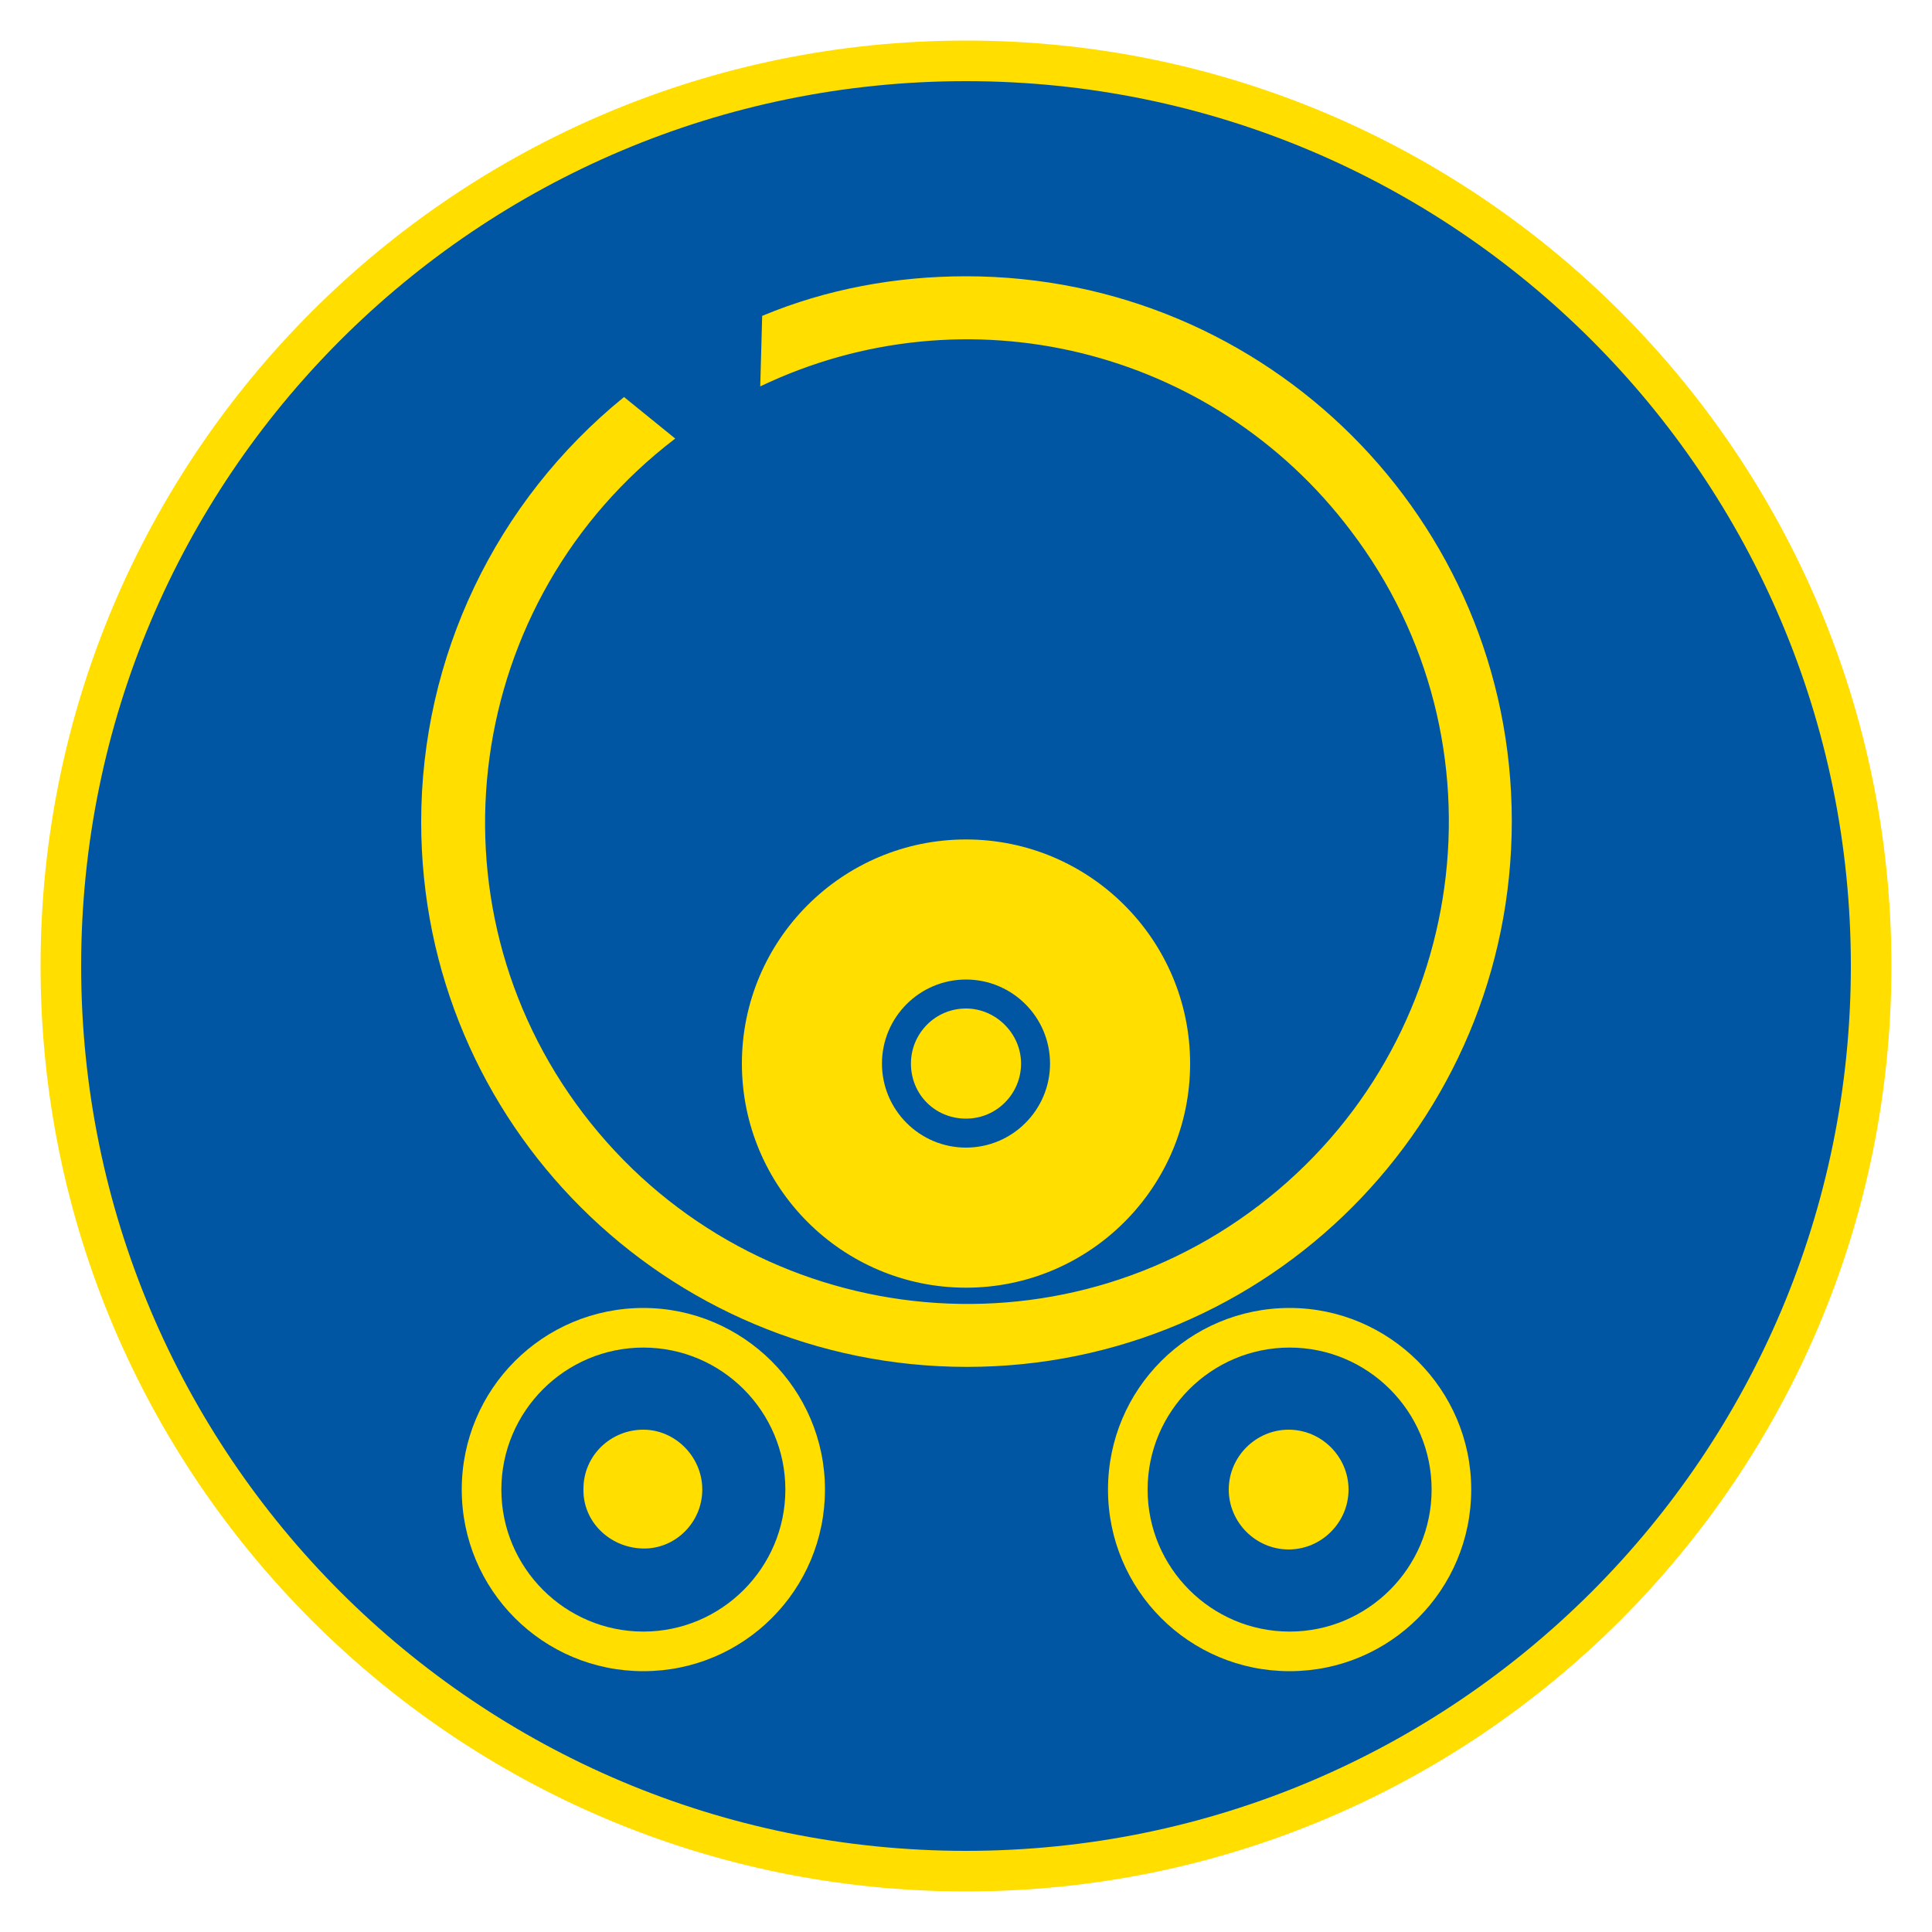
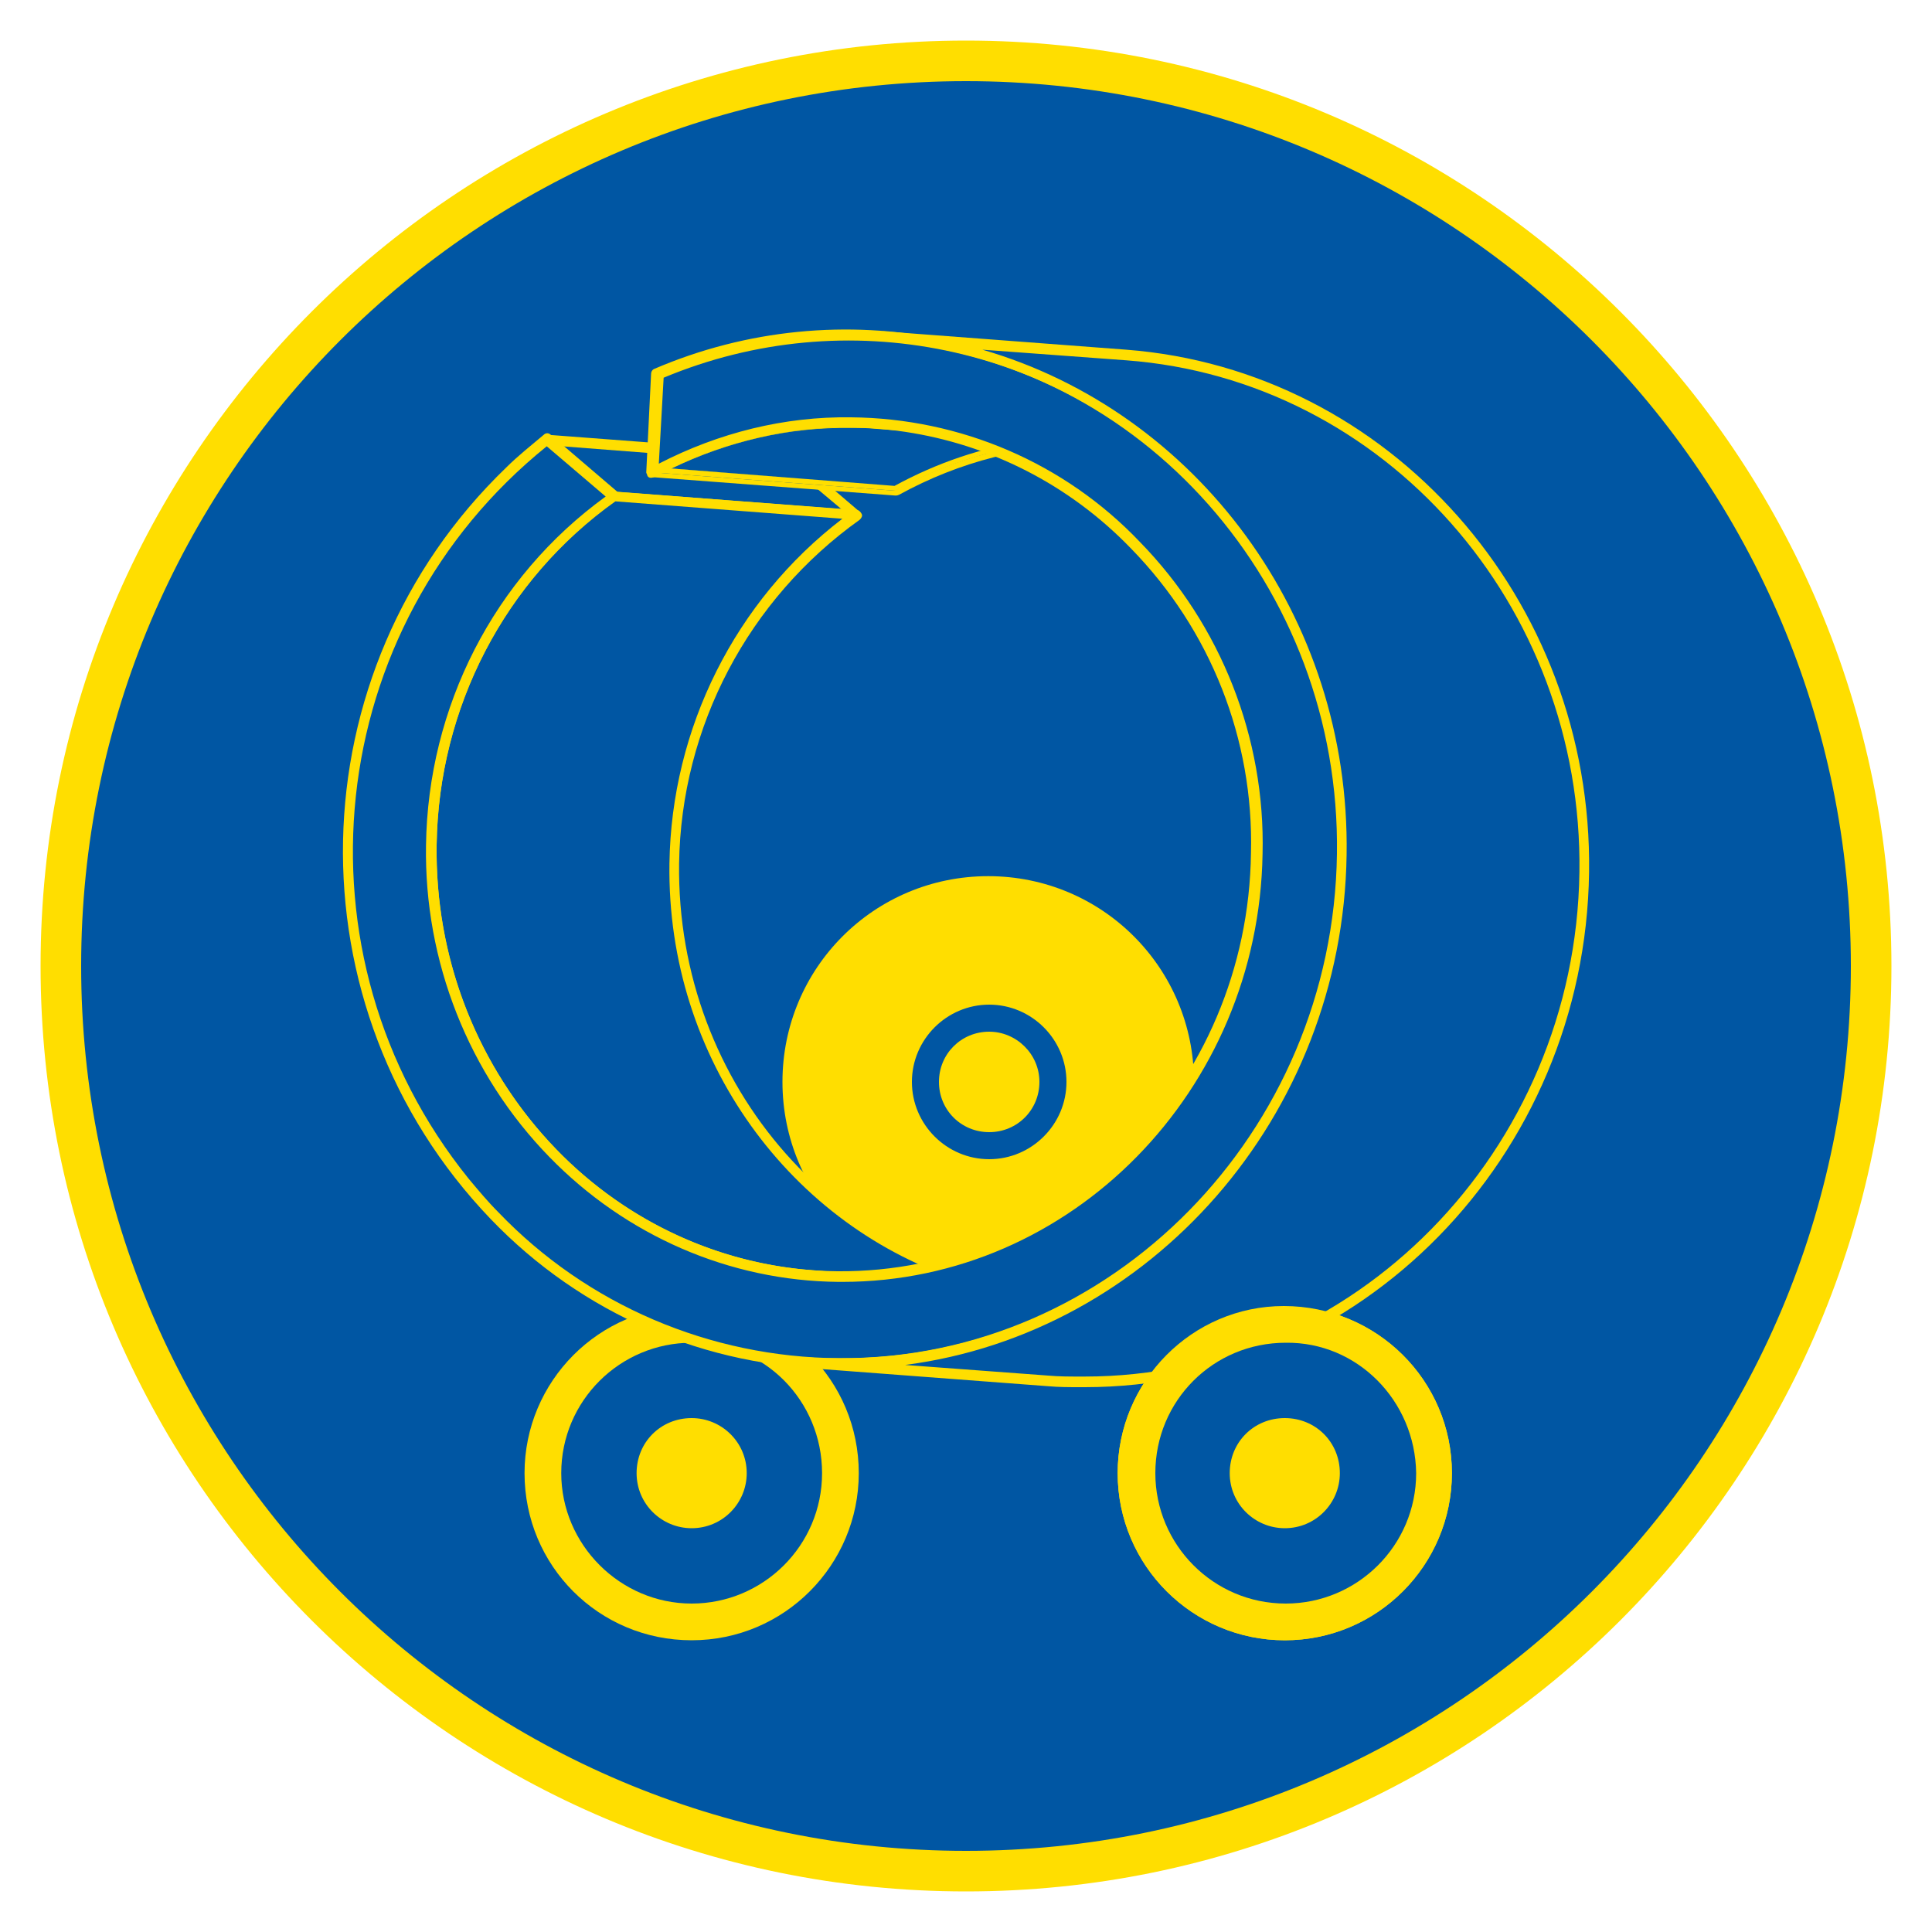
- <svg xmlns="http://www.w3.org/2000/svg" version="1.1" id="Capa_1" x="0px" y="0px" viewBox="0 0 200 200" style="enable-background:new 0 0 200 200;" xml:space="preserve">
+ <svg xmlns="http://www.w3.org/2000/svg" xmlns:xlink="http://www.w3.org/1999/xlink" version="1.1" id="Capa_1" x="0px" y="0px" viewBox="0 0 200 200" style="enable-background:new 0 0 200 200;" xml:space="preserve">
  <style type="text/css">
	.st0{fill:#0056A3;}
	.st1{fill:#FFDE00;}
+ 	.st2{clip-path:url(#SVGID_2_);}
+ 	.st3{clip-path:url(#SVGID_4_);}
</style>
  <path class="st0" d="M100,193.7c-51.8,0-93.7-42-93.7-93.7c0-51.8,42-93.7,93.7-93.7c51.8,0,93.7,42,93.7,93.7  C193.7,151.7,151.7,193.6,100,193.7" />
  <path class="st1" d="M100,8.4c50.6,0,91.6,41,91.6,91.6s-41,91.6-91.6,91.6S8.4,150.6,8.4,100C8.4,49.4,49.4,8.4,100,8.4  C100,8.4,100,8.4,100,8.4 M100,4.2C47.1,4.2,4.2,47.1,4.2,100s42.9,95.8,95.8,95.8s95.8-42.9,95.8-95.8c0,0,0,0,0,0  C195.8,47.1,152.9,4.2,100,4.2" />
-   <path class="st1" d="M123.2,110.1c0,12.8-10.4,23.2-23.2,23.2s-23.2-10.4-23.2-23.2S87.2,86.9,100,86.9h0  C112.8,86.9,123.2,97.3,123.2,110.1" />
-   <path class="st0" d="M108.7,110.1c0,4.8-3.9,8.7-8.7,8.7c-4.8,0-8.7-3.9-8.7-8.7c0-4.8,3.9-8.7,8.7-8.7c0,0,0,0,0,0  C104.8,101.4,108.7,105.3,108.7,110.1" />
-   <path class="st1" d="M105.7,110.1c0,3.1-2.5,5.7-5.7,5.7s-5.7-2.5-5.7-5.7c0-3.1,2.5-5.7,5.7-5.7c0,0,0,0,0,0  C103.1,104.4,105.7,107,105.7,110.1C105.7,110.1,105.7,110.1,105.7,110.1" />
-   <path class="st1" d="M85.4,154.2c0,10.4-8.4,18.8-18.8,18.8s-18.8-8.4-18.8-18.8s8.4-18.8,18.8-18.8h0  C76.9,135.4,85.4,143.8,85.4,154.2C85.4,154.2,85.4,154.2,85.4,154.2" />
-   <path class="st0" d="M81.3,154.2c0,8.1-6.6,14.7-14.7,14.7s-14.7-6.6-14.7-14.7c0-8.1,6.6-14.7,14.7-14.7S81.3,146.1,81.3,154.2  L81.3,154.2" />
-   <path class="st1" d="M72.7,154.2c0,3.4-2.8,6.2-6.2,6.1s-6.2-2.8-6.1-6.2c0-3.4,2.8-6.1,6.2-6.1C69.9,148,72.7,150.8,72.7,154.2" />
-   <path class="st1" d="M152.3,154.2c0,10.4-8.4,18.8-18.8,18.8s-18.8-8.4-18.8-18.8s8.4-18.8,18.8-18.8h0  C143.8,135.4,152.3,143.8,152.3,154.2L152.3,154.2" />
-   <path class="st0" d="M148.2,154.2c0,8.1-6.6,14.7-14.7,14.7s-14.7-6.6-14.7-14.7c0-8.1,6.6-14.7,14.7-14.7  C141.6,139.5,148.2,146.1,148.2,154.2C148.2,154.2,148.2,154.2,148.2,154.2" />
-   <path class="st1" d="M139.6,154.2c0,3.4-2.8,6.2-6.2,6.2s-6.2-2.8-6.2-6.2c0-3.4,2.8-6.2,6.2-6.2l0,0  C136.8,148,139.6,150.8,139.6,154.2C139.6,154.2,139.6,154.2,139.6,154.2" />
-   <path class="st1" d="M100,142.2c-31.6,0-57.2-25.6-57.2-57.2c0-17.5,8-34.1,21.8-44.9l6.6,5.3c-21.9,15.9-26.7,46.6-10.8,68.4  s46.6,26.7,68.4,10.8s26.7-46.6,10.8-68.4c-14.2-19.5-40.4-25.8-61.8-14.9l0.3-9.2c29.2-12.1,62.6,1.7,74.8,30.9  c12.1,29.2-1.7,62.6-30.9,74.8C115,140.7,107.6,142.1,100,142.2" />
-   <path class="st0" d="M100,28.6c31.2,0,56.5,25.2,56.5,56.4c0,31.2-25.2,56.5-56.4,56.5c-31.2,0-56.5-25.2-56.5-56.4  c0-17.1,7.7-33.2,21-44l5.3,4.3c-21.9,16.7-26.2,48-9.5,69.9s48,26.2,69.9,9.5s26.2-48,9.5-69.9C125.5,36,100,29.8,78.7,40l0.2-7.3  C85.6,29.9,92.8,28.6,100,28.6 M100,27c-7.8,0-15.5,1.6-22.7,4.6L77,42.7c23.4-12.7,52.7-4.1,65.5,19.3  c12.7,23.4,4.1,52.7-19.3,65.5s-52.7,4.1-65.5-19.3c-11.8-21.6-5.4-48.6,14.8-62.7l-7.9-6.4c-25.4,19.6-30.1,56-10.5,81.3  s56,30.1,81.3,10.5s30.1-56,10.5-81.3C135,35.3,118,27,100,27" />
+   <path class="st1" d="M123.6,112c0,11.8-9.5,21.3-21.3,21.3S81,123.8,81,112c0-11.8,9.5-21.3,21.3-21.3c0,0,0,0,0,0  C114.1,90.7,123.6,100.2,123.6,112" />
+   <path class="st0" d="M110.4,112c0,4.4-3.6,8-8,8s-8-3.6-8-8s3.6-8,8-8S110.4,107.6,110.4,112" />
+   <path class="st1" d="M107.6,112c0,2.9-2.3,5.2-5.2,5.2s-5.2-2.3-5.2-5.2c0-2.9,2.3-5.2,5.2-5.2c0,0,0,0,0,0  C105.2,106.8,107.6,109.1,107.6,112" />
+   <path class="st1" d="M88.9,152.5c0,9.5-7.7,17.3-17.3,17.3s-17.3-7.7-17.3-17.3c0-9.5,7.7-17.3,17.3-17.3l0,0  C81.2,135.2,88.9,142.9,88.9,152.5" />
+   <path class="st0" d="M85.1,152.5c0,7.5-6.1,13.5-13.5,13.5s-13.5-6.1-13.5-13.5c0-7.5,6.1-13.5,13.5-13.5l0,0  C79.1,138.9,85.1,145,85.1,152.5C85.1,152.5,85.1,152.5,85.1,152.5" />
+   <path class="st1" d="M77.3,152.5c0,3.1-2.5,5.7-5.7,5.7c-3.1,0-5.7-2.5-5.7-5.7s2.5-5.7,5.7-5.7c0,0,0,0,0,0  C74.7,146.8,77.3,149.3,77.3,152.5L77.3,152.5" />
+   <path class="st1" d="M150.3,152.5c0,9.5-7.7,17.3-17.3,17.3c-9.5,0-17.3-7.7-17.3-17.3c0-9.5,7.7-17.3,17.2-17.3  C142.5,135.2,150.3,142.9,150.3,152.5" />
+   <path class="st0" d="M146.6,152.5c0,7.5-6.1,13.5-13.5,13.5c-7.5,0-13.5-6.1-13.5-13.5c0-7.5,6-13.5,13.5-13.5  C140.5,138.9,146.5,145,146.6,152.5C146.5,152.5,146.5,152.5,146.6,152.5" />
+   <path class="st1" d="M138.7,152.5c0,3.1-2.5,5.7-5.7,5.7c-3.1,0-5.7-2.5-5.7-5.7s2.5-5.7,5.7-5.7S138.7,149.3,138.7,152.5  L138.7,152.5" />
+   <polygon class="st0" points="56.7,45.5 81.8,47.4 88.7,53.3 63.6,51.4 " />
+   <path class="st1" d="M88.7,53.8L88.7,53.8l-25.1-1.9c-0.1,0-0.2,0-0.3-0.1l-7-5.9c-0.2-0.2-0.2-0.4-0.2-0.6c0.1-0.2,0.3-0.4,0.5-0.3  l25.1,1.9c0.1,0,0.2,0.1,0.3,0.1l6.9,5.9c0.2,0.1,0.2,0.4,0.1,0.6C89.1,53.7,88.9,53.8,88.7,53.8 M63.8,50.9l23.3,1.8l-5.6-4.7  l-23.3-1.8L63.8,50.9z" />
+   <path class="st0" d="M109.2,134l-25.1-1.9c-22.3-1.7-39.7-21.1-39.4-44.6c0.1-14.4,7.2-27.8,18.9-36.1l25.1,1.9  C77,61.6,70,75,69.8,89.4C69.5,112.9,86.8,132.3,109.2,134" />
+   <path class="st1" d="M109.2,134.5L109.2,134.5L84,132.6c-22.7-1.7-40.2-21.5-39.8-45.1C44.3,73,51.4,59.4,63.3,51  c0.1-0.1,0.2-0.1,0.3-0.1l25.1,1.9c0.2,0,0.4,0.2,0.5,0.4c0.1,0.2,0,0.4-0.2,0.6C77.5,62,70.5,75.2,70.3,89.4  c-0.3,23,16.7,42.3,38.9,44l0,0c0.3,0,0.5,0.2,0.5,0.5C109.7,134.2,109.5,134.5,109.2,134.5 M63.7,51.9  c-11.5,8.2-18.3,21.4-18.5,35.6c-0.3,23,16.7,42.3,38.9,44l15.8,1.2c-18-5.6-30.9-23.1-30.6-43.3c0.2-14,6.8-27.2,17.9-35.7  L63.7,51.9z" />
+   <g>
+     <defs>
+       <path id="SVGID_1_" d="M84.1,131.5c-22.1-1.7-39.2-21-38.9-44c0.2-14.1,7-27.3,18.5-35.6l23.5,1.8c-11.2,8.5-17.8,21.6-17.9,35.7    c-0.3,20.3,12.6,37.7,30.6,43.3L84.1,131.5z M44.7,87.5c-0.3,23.5,17,42.9,39.4,44.5l25.1,1.9c-22.3-1.7-39.7-21.1-39.3-44.5    C70,75.1,77,61.6,88.7,53.3l-25.1-1.9C51.9,59.7,44.8,73.1,44.7,87.5" />
+     </defs>
+     <clipPath id="SVGID_2_">
+       <use xlink:href="#SVGID_1_" style="overflow:visible;" />
+     </clipPath>
+     <g class="st2">
+       <path class="st0" d="M81.2,131.7l25.1,1.9c1,0.1,1.9,0.3,2.9,0.3l-25.1-1.9C83.1,132,82.1,131.9,81.2,131.7" />
+       <path class="st1" d="M109.2,134.5L109.2,134.5L84,132.6c-1-0.1-2-0.2-2.9-0.3c-0.3-0.1-0.5-0.3-0.4-0.6c0-0.3,0.3-0.4,0.5-0.4    l25.1,1.9c1,0.1,2,0.3,2.9,0.3c0.3,0,0.5,0.2,0.5,0.5C109.7,134.2,109.5,134.5,109.2,134.5" />
+     </g>
+   </g>
+   <path class="st0" d="M90.8,43.8l25.1,1.9c-0.9-0.1-1.8-0.1-2.8-0.1c-7.2-0.1-14.2,1.7-20.5,5.2l-25.1-1.9c6.3-3.5,13.3-5.3,20.5-5.2  C89,43.7,89.9,43.8,90.8,43.8" />
+   <path class="st1" d="M92.7,51.3L92.7,51.3l-25.1-1.9c-0.2,0-0.4-0.2-0.5-0.4c0-0.2,0.1-0.5,0.3-0.6c6.4-3.5,13.5-5.3,20.8-5.3  c0.9,0,1.8,0,2.8,0.1l25.1,1.9l0,0c0.3,0,0.5,0.3,0.5,0.6c0,0,0,0,0,0c0,0.3-0.3,0.5-0.6,0.5c0,0,0,0,0,0c-0.9-0.1-1.8-0.1-2.7-0.1  c-7.1-0.1-14,1.7-20.2,5.1C92.9,51.3,92.8,51.3,92.7,51.3 M69.5,48.5l23.1,1.8c4.4-2.4,9.1-4,14-4.7l-15.8-1.2  c-0.9-0.1-1.8-0.1-2.7-0.1C81.6,44.2,75.3,45.7,69.5,48.5" />
+   <g>
+     <defs>
+       <path id="SVGID_3_" d="M69.5,48.5c5.8-2.8,12.2-4.3,18.6-4.3c0.9,0,1.8,0,2.7,0.1l15.8,1.2c-4.9,0.7-9.6,2.3-14,4.7L69.5,48.5z     M87.7,43.7c-7,0-13.9,1.8-20.1,5.2l25.1,1.9c6.3-3.5,13.3-5.3,20.5-5.2c0.9,0,1.8,0,2.7,0.1l-25.1-1.9c-0.9-0.1-1.8-0.1-2.8-0.1    H87.7" />
+     </defs>
+     <clipPath id="SVGID_4_">
+       <use xlink:href="#SVGID_3_" style="overflow:visible;" />
+     </clipPath>
+     <g class="st3">
+       <path class="st0" d="M90.8,43.8l25.1,1.9c-0.9-0.1-1.8-0.1-2.8-0.1c-7.2-0.1-14.2,1.7-20.5,5.2l-25.1-1.9    c6.3-3.5,13.3-5.3,20.5-5.2C89,43.7,89.9,43.8,90.8,43.8" />
+       <path class="st1" d="M92.7,51.3L92.7,51.3l-25.1-1.9c-0.2,0-0.4-0.2-0.5-0.4c0-0.2,0.1-0.5,0.3-0.6c6.4-3.5,13.5-5.3,20.8-5.3    c0.9,0,1.8,0,2.8,0.1l25.1,1.9l0,0c0.3,0,0.5,0.3,0.5,0.6c0,0,0,0,0,0c0,0.3-0.3,0.5-0.6,0.5c0,0,0,0,0,0    c-0.9-0.1-1.8-0.1-2.7-0.1c-7.1-0.1-14,1.7-20.2,5.1C92.9,51.3,92.8,51.3,92.7,51.3 M69.5,48.5l23.1,1.8c4.4-2.4,9.1-4,14-4.7    l-15.8-1.2c-0.9-0.1-1.8-0.1-2.7-0.1C81.6,44.2,75.3,45.7,69.5,48.5" />
+     </g>
+   </g>
+   <path class="st0" d="M88.2,34.7c28.4,0.3,51.1,24.3,50.7,53.7s-23.8,53-52.2,52.7S35.6,116.8,36,87.4c0.2-16.4,7.8-31.8,20.6-41.9  l6.9,5.9c-11.7,8.3-18.7,21.7-18.9,36.1c-0.3,24.4,18.5,44.4,42.1,44.7s43-19.4,43.4-43.8S111.7,44,88.1,43.7  c-7.2-0.1-14.2,1.7-20.5,5.2l0.5-10.2C74.4,36,81.3,34.7,88.2,34.7" />
+   <path class="st1" d="M87.2,141.7h-0.5c-13.6-0.1-26.5-5.7-35.9-15.5c-21-21.9-20.3-56.7,1.6-77.8c1.2-1.2,2.6-2.3,3.9-3.4  c0.2-0.2,0.5-0.2,0.7,0l6.9,5.9c0.2,0.2,0.3,0.5,0.1,0.7c0,0-0.1,0.1-0.1,0.1c-11.6,8.2-18.5,21.5-18.7,35.7  c-0.2,11.8,4.2,23.1,12.4,31.6c7.6,7.9,18.1,12.5,29.1,12.6c23.3,0.2,42.5-19.2,42.8-43.3c0.3-11.8-4.2-23.1-12.4-31.5  c-12.9-13.4-33.1-16.4-49.4-7.4c-0.3,0.1-0.6,0.1-0.7-0.2c0-0.1-0.1-0.2-0.1-0.3l0.5-10.2c0-0.2,0.1-0.4,0.3-0.5  c19.3-8.3,41.7-3.7,56.3,11.4C134.2,60,139.7,74,139.4,88.5C139,117.9,115.6,141.7,87.2,141.7 M56.6,46.2  C33.4,64.9,29.8,98.8,48.5,122c1,1.2,2,2.4,3.1,3.5c9.2,9.6,21.9,15,35.2,15.1c28.1,0.3,51.2-23.1,51.7-52.2  c0.3-14.2-5.1-27.8-15-38c-14.2-14.7-35.9-19.2-54.8-11.3L68.2,48c6.2-3.2,13-4.9,19.9-4.8c11.3,0.1,22.1,4.7,29.9,12.9  c8.4,8.6,13,20.3,12.7,32.3c-0.4,24.5-19.8,44.3-43.5,44.3h-0.4c-11.3-0.1-22-4.8-29.9-12.9c-8.4-8.6-13-20.3-12.8-32.3  c0.2-14.3,7-27.7,18.6-36.1L56.6,46.2z" />
+   <path class="st0" d="M91.5,34.9l25.1,1.9c26.8,2,47.8,25.3,47.4,53.6c-0.4,29.4-23.8,53-52.2,52.7c-1.1,0-2.2-0.1-3.3-0.1L83.4,141  c1.1,0.1,2.2,0.1,3.3,0.1c28.4,0.3,51.8-23.3,52.2-52.7C139.3,60.2,118.3,36.9,91.5,34.9" />
+   <path class="st1" d="M112.3,143.6h-0.5c-1.1,0-2.2,0-3.3-0.1l-25.1-1.9c-0.3,0-0.5-0.3-0.5-0.6c0-0.3,0.3-0.5,0.6-0.5c0,0,0,0,0,0  l0,0c1.1,0.1,2.2,0.1,3.2,0.1h0.5c27.8,0,50.8-23.3,51.2-52.2c0.4-27.7-20.2-51-46.9-53.1c-0.3,0-0.5-0.3-0.5-0.5c0,0,0,0,0,0  c0-0.3,0.2-0.5,0.5-0.5c0,0,0,0,0,0l25.1,1.9c27.2,2.1,48.3,25.8,47.9,54.1C164.1,119.8,140.7,143.6,112.3,143.6 M93.7,141.3  l14.8,1.1c1.1,0.1,2.2,0.1,3.3,0.1h0.5c27.8,0,50.8-23.3,51.2-52.2c0.4-27.7-20.2-51-46.9-53l-14.9-1.1  c22.1,6.4,38.1,27.6,37.7,52.3C139,115.6,119.1,138,93.7,141.3" />
+   <path class="st1" d="M150.3,152.5c0,9.5-7.7,17.3-17.3,17.3c-9.5,0-17.3-7.7-17.3-17.3c0-9.5,7.7-17.3,17.2-17.3  C142.5,135.2,150.3,142.9,150.3,152.5" />
+   <path class="st0" d="M146.6,152.5c0,7.5-6.1,13.5-13.5,13.5c-7.5,0-13.5-6.1-13.5-13.5c0-7.5,6-13.5,13.5-13.5  C140.5,138.9,146.5,145,146.6,152.5C146.5,152.5,146.5,152.5,146.6,152.5" />
+   <path class="st1" d="M138.7,152.5c0,3.1-2.5,5.7-5.7,5.7c-3.1,0-5.7-2.5-5.7-5.7s2.5-5.7,5.7-5.7S138.7,149.3,138.7,152.5  L138.7,152.5" />
</svg>
